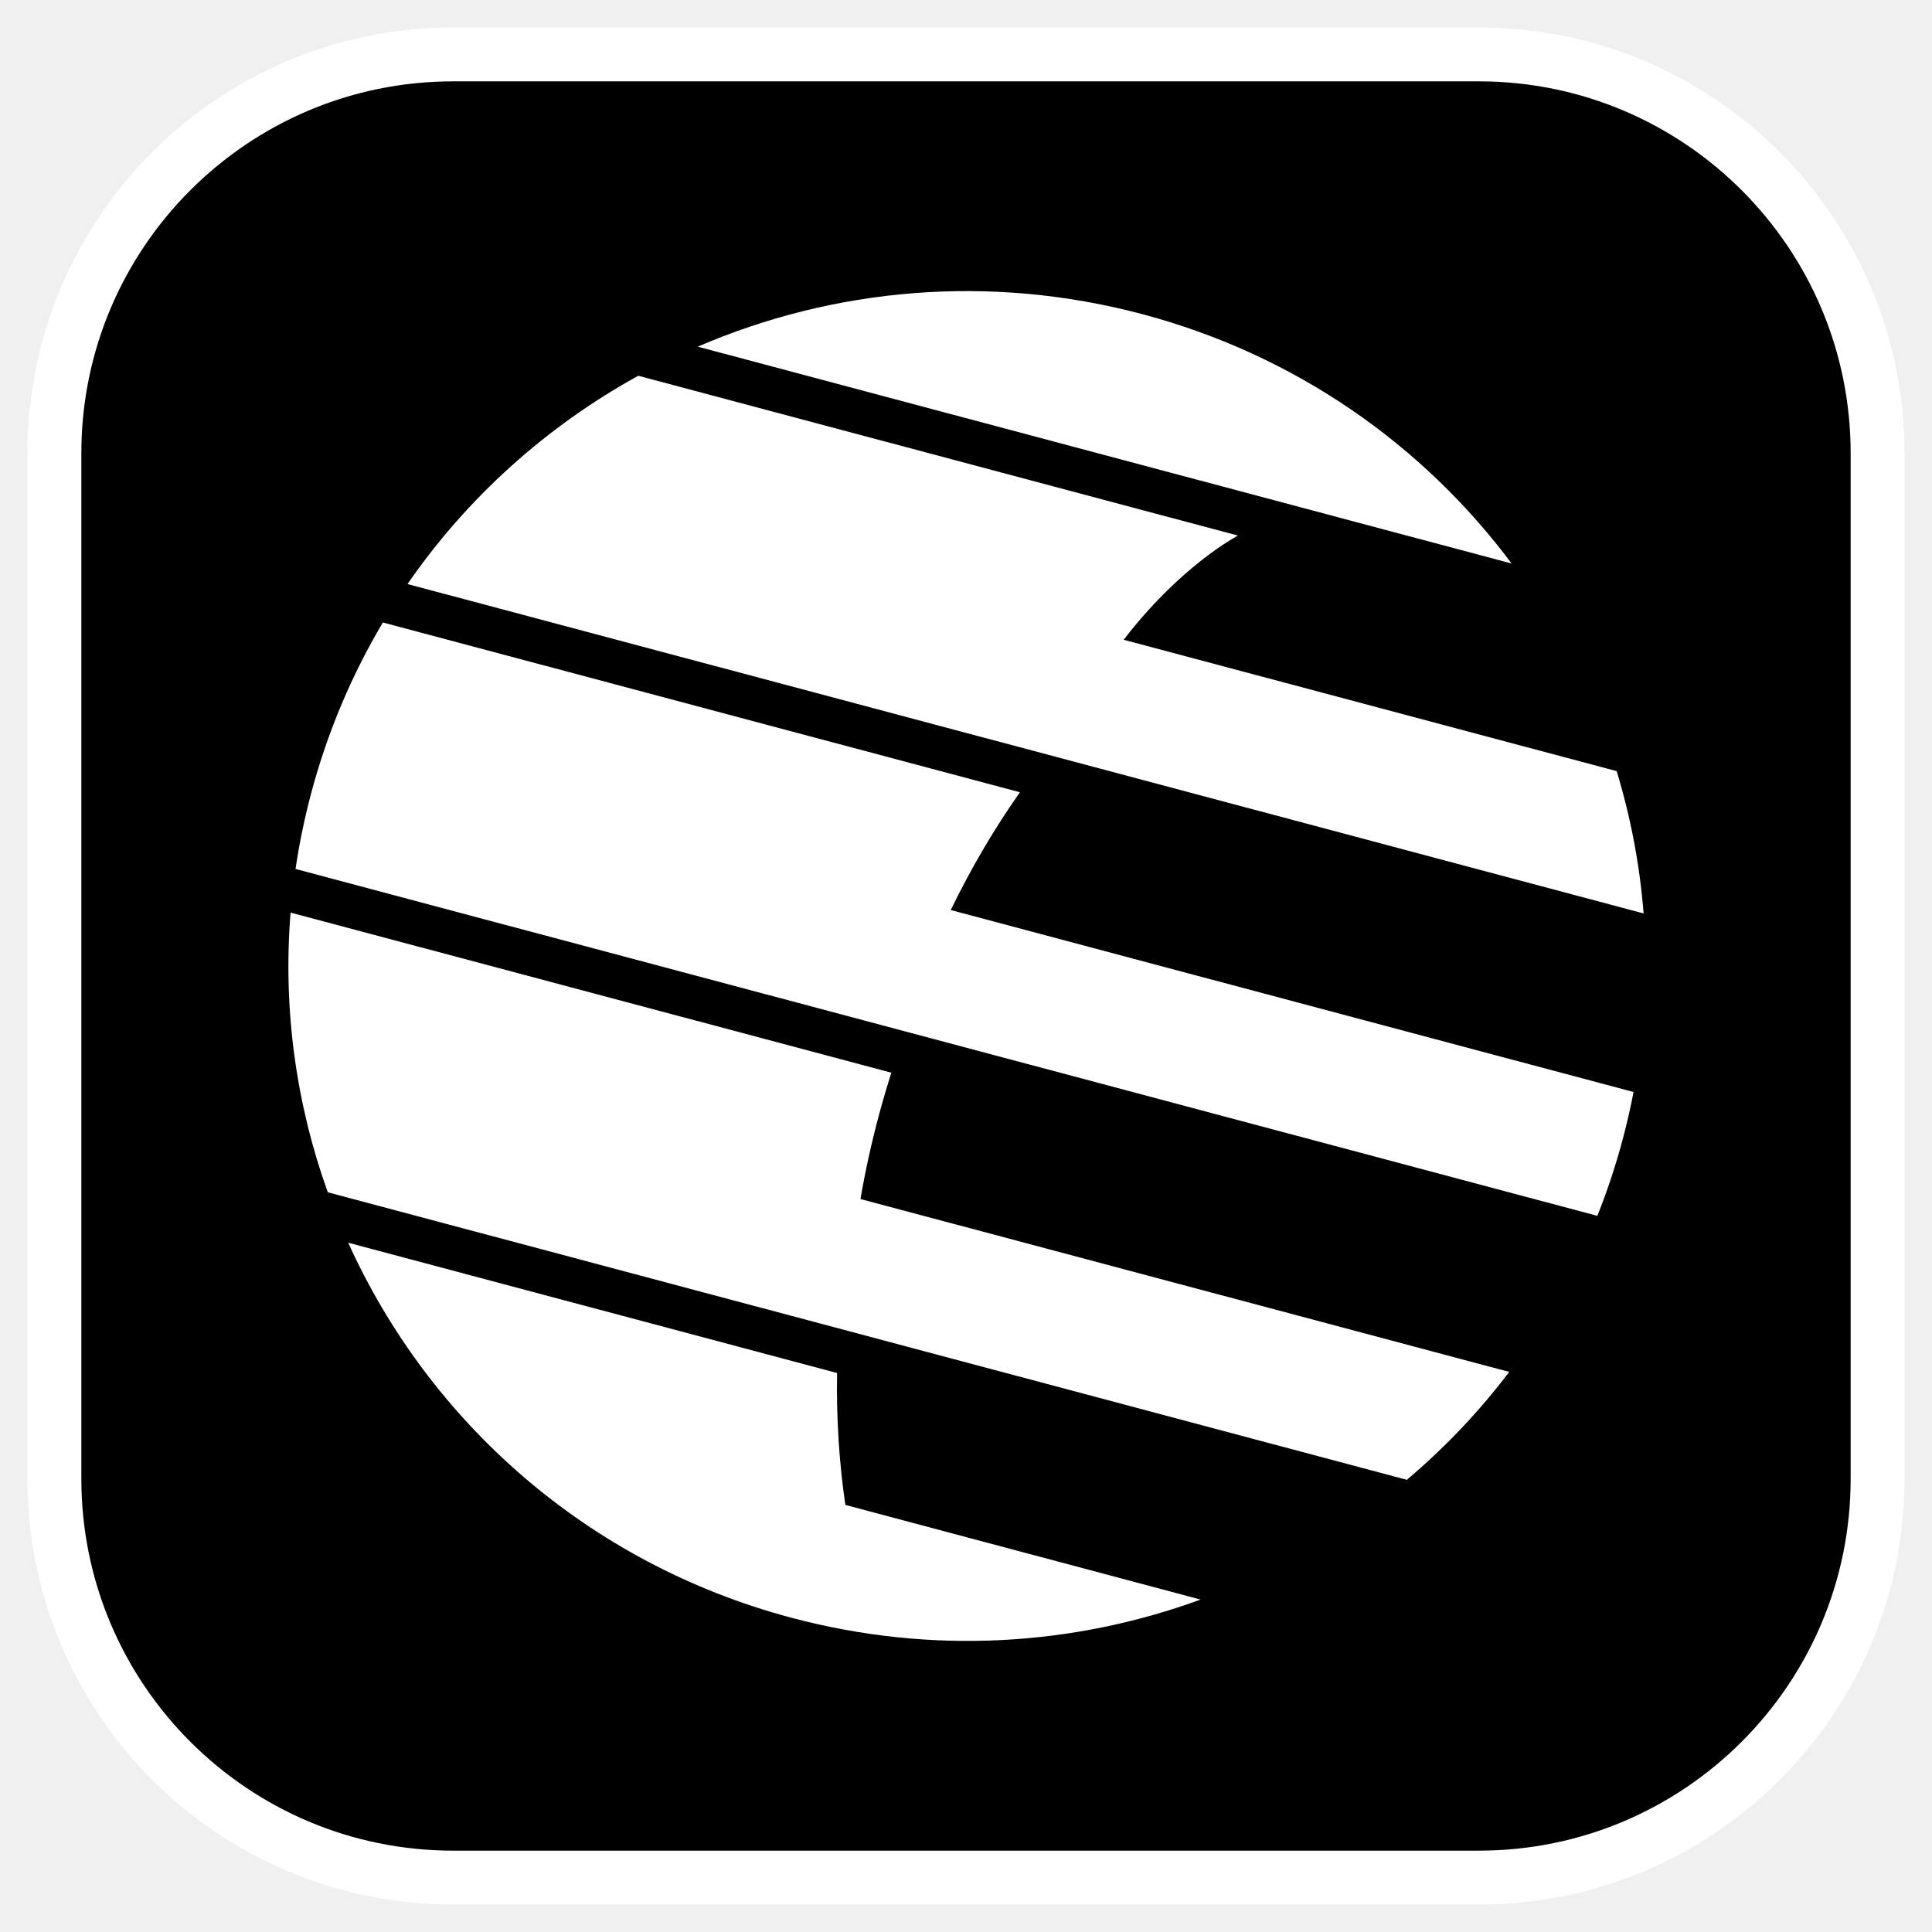
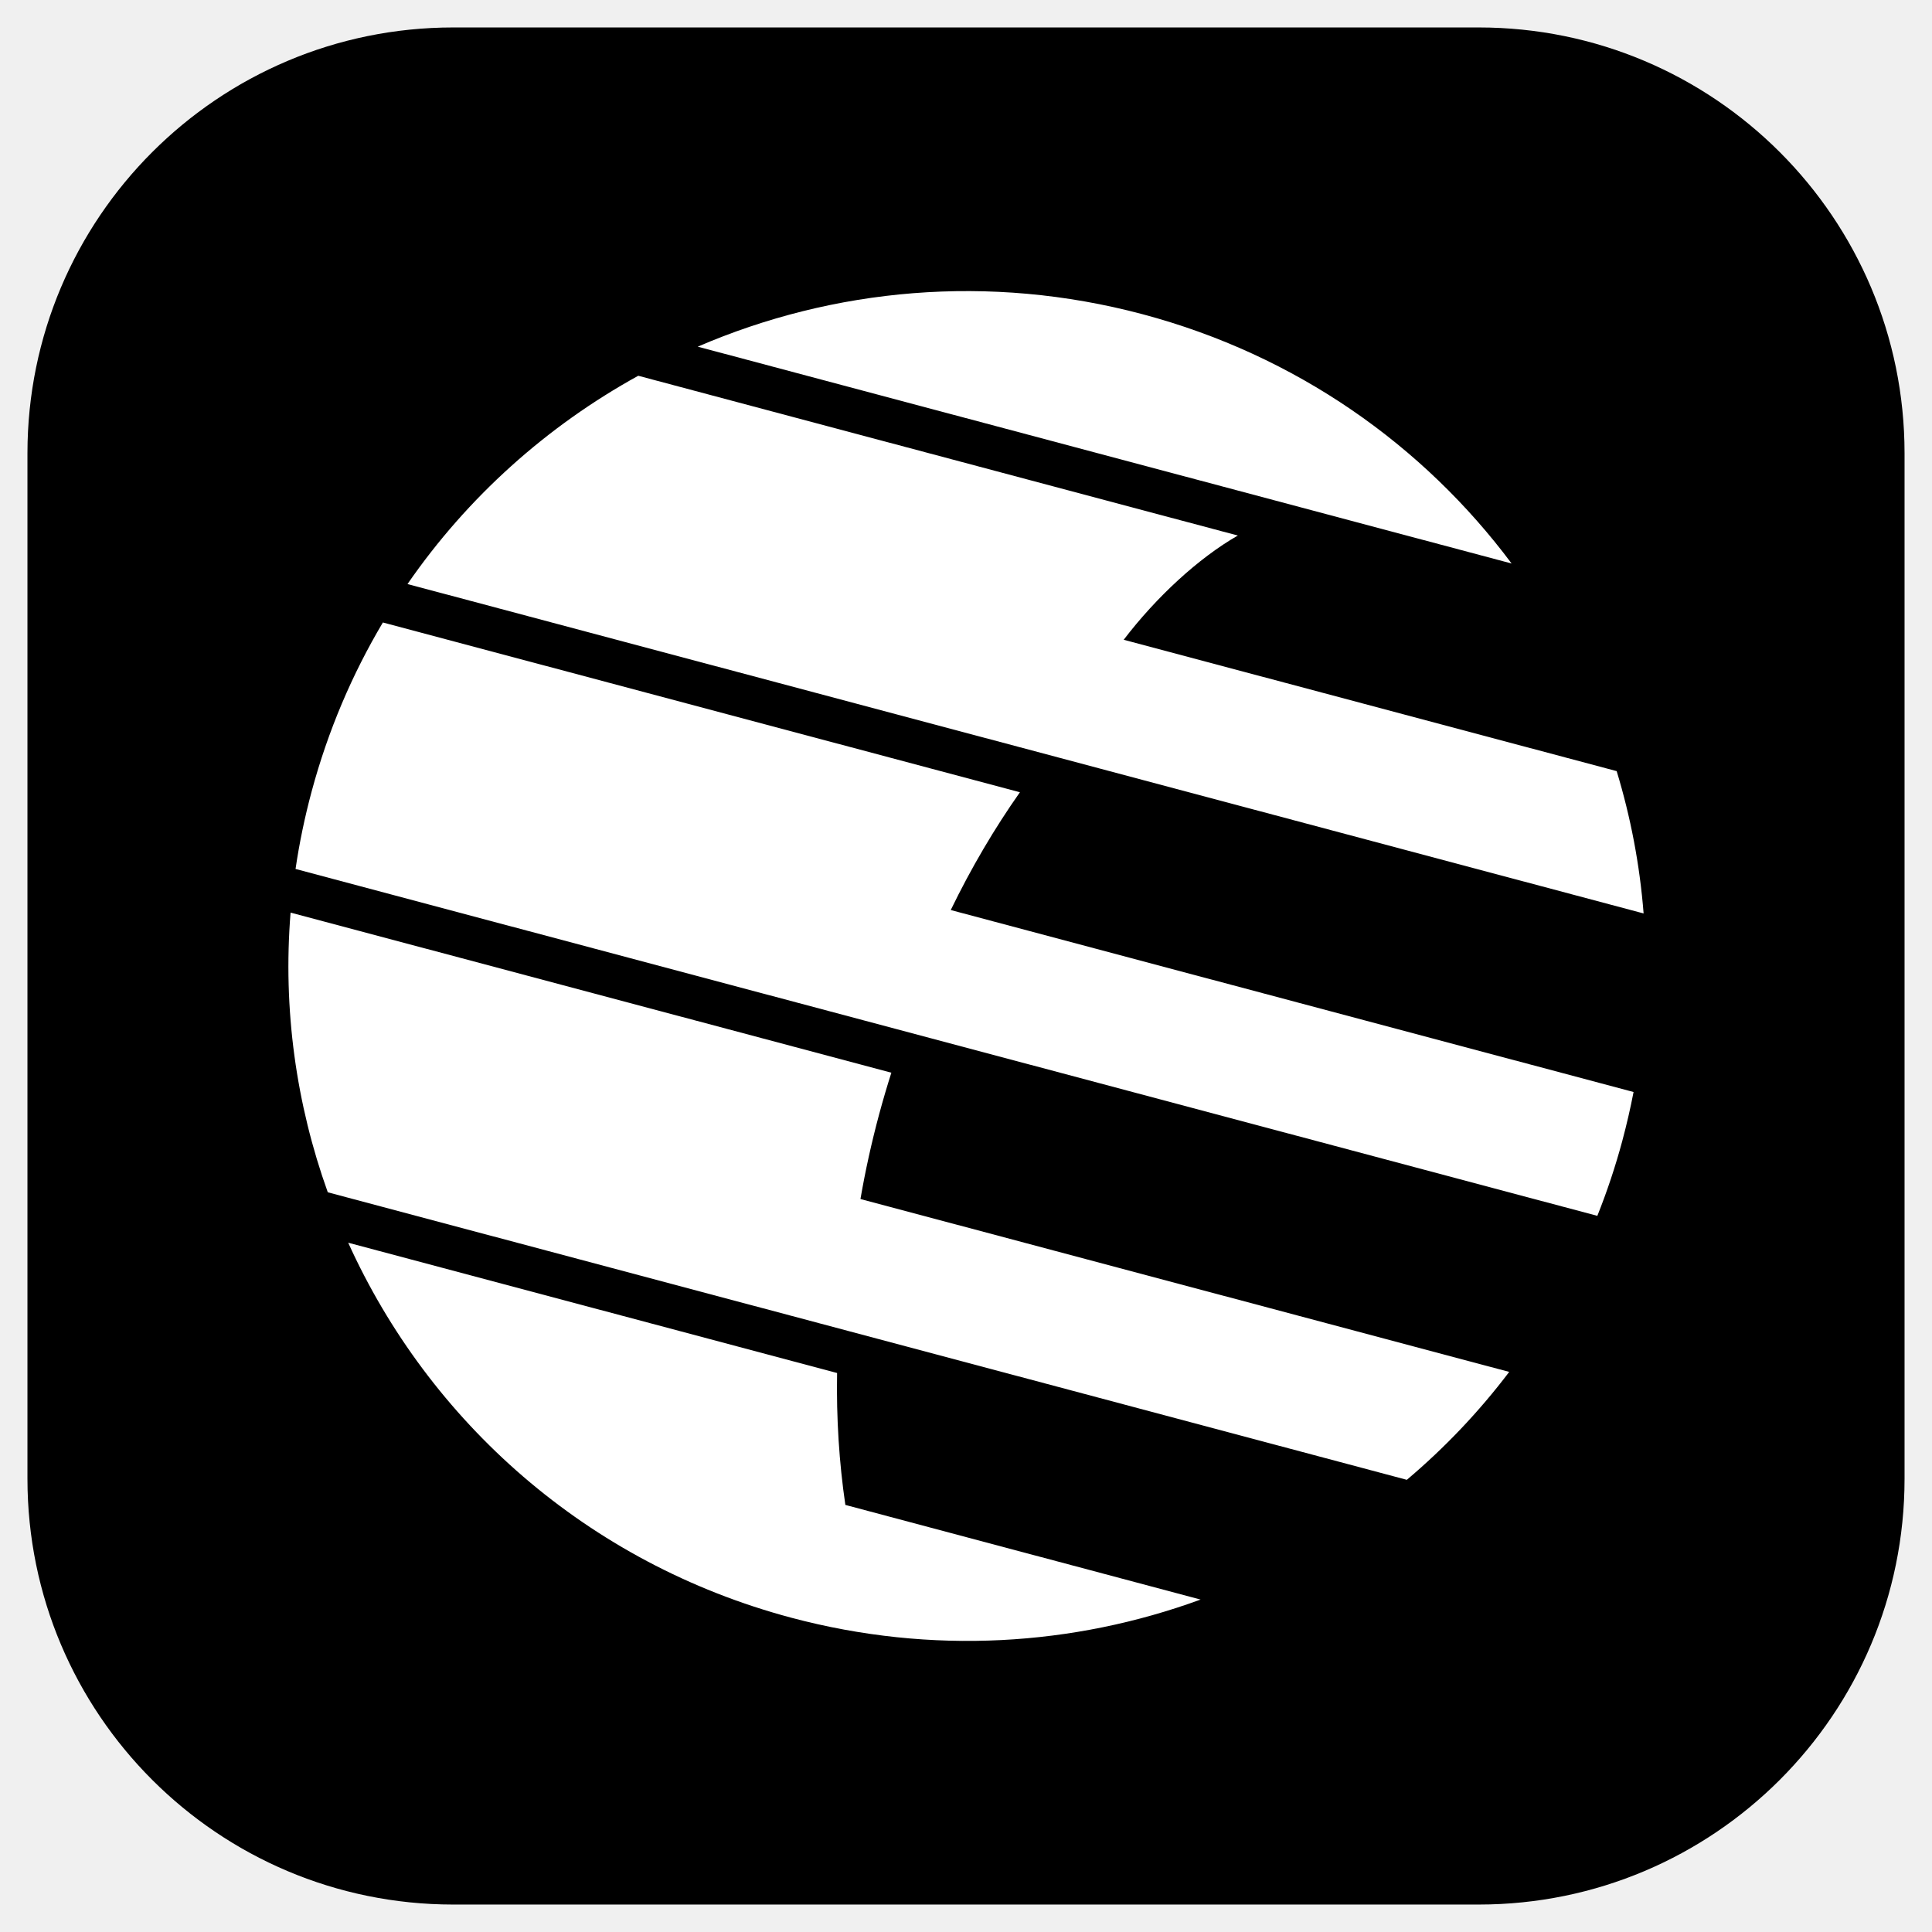
<svg xmlns="http://www.w3.org/2000/svg" xml:space="preserve" width="100%" height="100%" version="1.0" style="shape-rendering:geometricPrecision; text-rendering:geometricPrecision; image-rendering:optimizeQuality; fill-rule:evenodd; clip-rule:evenodd" viewBox="0 0 538 538">
  <g id="Layer_x0020_1">
-     <path fill="black" stroke="white" stroke-width="15.009" stroke-miterlimit="22.926" d="M126.209 15.149l285.582 0c61.326,0 111.06,49.734 111.06,111.06l0 285.582c0,61.325 -49.734,111.059 -111.06,111.059l-285.582 0.001c-61.325,-0.001 -111.059,-49.735 -111.059,-111.061l-0.001 -285.581c0.001,-61.326 49.735,-111.06 111.061,-111.06z" />
+     <path class="squircle-bg" fill="currentColor" stroke="black" stroke-width="15.009" stroke-miterlimit="22.926" d="M126.209 15.149l285.582 0c61.326,0 111.06,49.734 111.06,111.06l0 285.582c0,61.325 -49.734,111.059 -111.06,111.059l-285.582 0.001c-61.325,-0.001 -111.059,-49.735 -111.059,-111.061l-0.001 -285.581c0.001,-61.326 49.735,-111.06 111.061,-111.06z" />
    <g id="_2032613278976">
      <g>
        <g>
-           <path fill="white" d="M420.933 156.919c-24.515,-32.851 -59.931,-58.009 -102.748,-69.415 -42.818,-11.406 -86.148,-7.232 -123.889,9.028l226.637 60.387zm-307.457 5.72c16.756,-24.277 38.889,-44.023 64.259,-58.001l166.958 44.491c-10.956,6.286 -22.693,17.118 -31.779,29.025l137.277 36.58c3.897,12.806 6.434,26.081 7.5,39.63l-344.215 -91.725zm338.302 154.992c-1.936,7.2 -4.271,14.189 -6.971,20.944l-362.508 -96.596c1.057,-7.199 2.554,-14.407 4.489,-21.606 4.556,-16.915 11.29,-32.665 19.831,-47.032l177.395 47.274c-7.101,10.096 -13.568,21.065 -19.262,32.803l190.141 50.672c-0.87,4.522 -1.912,9.036 -3.124,13.558l0.009 -0.017zm-360.5 14.383c-8.792,-24.486 -12.542,-50.971 -10.362,-77.884l167.3 44.58c-1.204,3.786 -2.335,7.621 -3.384,11.512 -2.131,7.919 -3.872,15.822 -5.222,23.669l180.656 48.14c-8.41,11.107 -17.992,21.17 -28.509,30.052l-300.479 -80.069zm129.103 118.478c-57.027,-15.2 -100.935,-54.774 -123.417,-104.434l136.139 36.28c-0.22,12.628 0.569,24.932 2.302,36.734l98.918 26.356c-35.31,12.91 -74.833,15.483 -113.942,5.064z" />
+           <path class="symbol-fg" fill="white" d="M420.933 156.919c-24.515,-32.851 -59.931,-58.009 -102.748,-69.415 -42.818,-11.406 -86.148,-7.232 -123.889,9.028l226.637 60.387zm-307.457 5.72c16.756,-24.277 38.889,-44.023 64.259,-58.001l166.958 44.491c-10.956,6.286 -22.693,17.118 -31.779,29.025l137.277 36.58c3.897,12.806 6.434,26.081 7.5,39.63l-344.215 -91.725zm338.302 154.992c-1.936,7.2 -4.271,14.189 -6.971,20.944l-362.508 -96.596c1.057,-7.199 2.554,-14.407 4.489,-21.606 4.556,-16.915 11.29,-32.665 19.831,-47.032l177.395 47.274c-7.101,10.096 -13.568,21.065 -19.262,32.803l190.141 50.672c-0.87,4.522 -1.912,9.036 -3.124,13.558l0.009 -0.017zm-360.5 14.383c-8.792,-24.486 -12.542,-50.971 -10.362,-77.884l167.3 44.58c-1.204,3.786 -2.335,7.621 -3.384,11.512 -2.131,7.919 -3.872,15.822 -5.222,23.669l180.656 48.14c-8.41,11.107 -17.992,21.17 -28.509,30.052l-300.479 -80.069zm129.103 118.478c-57.027,-15.2 -100.935,-54.774 -123.417,-104.434l136.139 36.28c-0.22,12.628 0.569,24.932 2.302,36.734l98.918 26.356c-35.31,12.91 -74.833,15.483 -113.942,5.064z" />
        </g>
      </g>
    </g>
  </g>
</svg>
